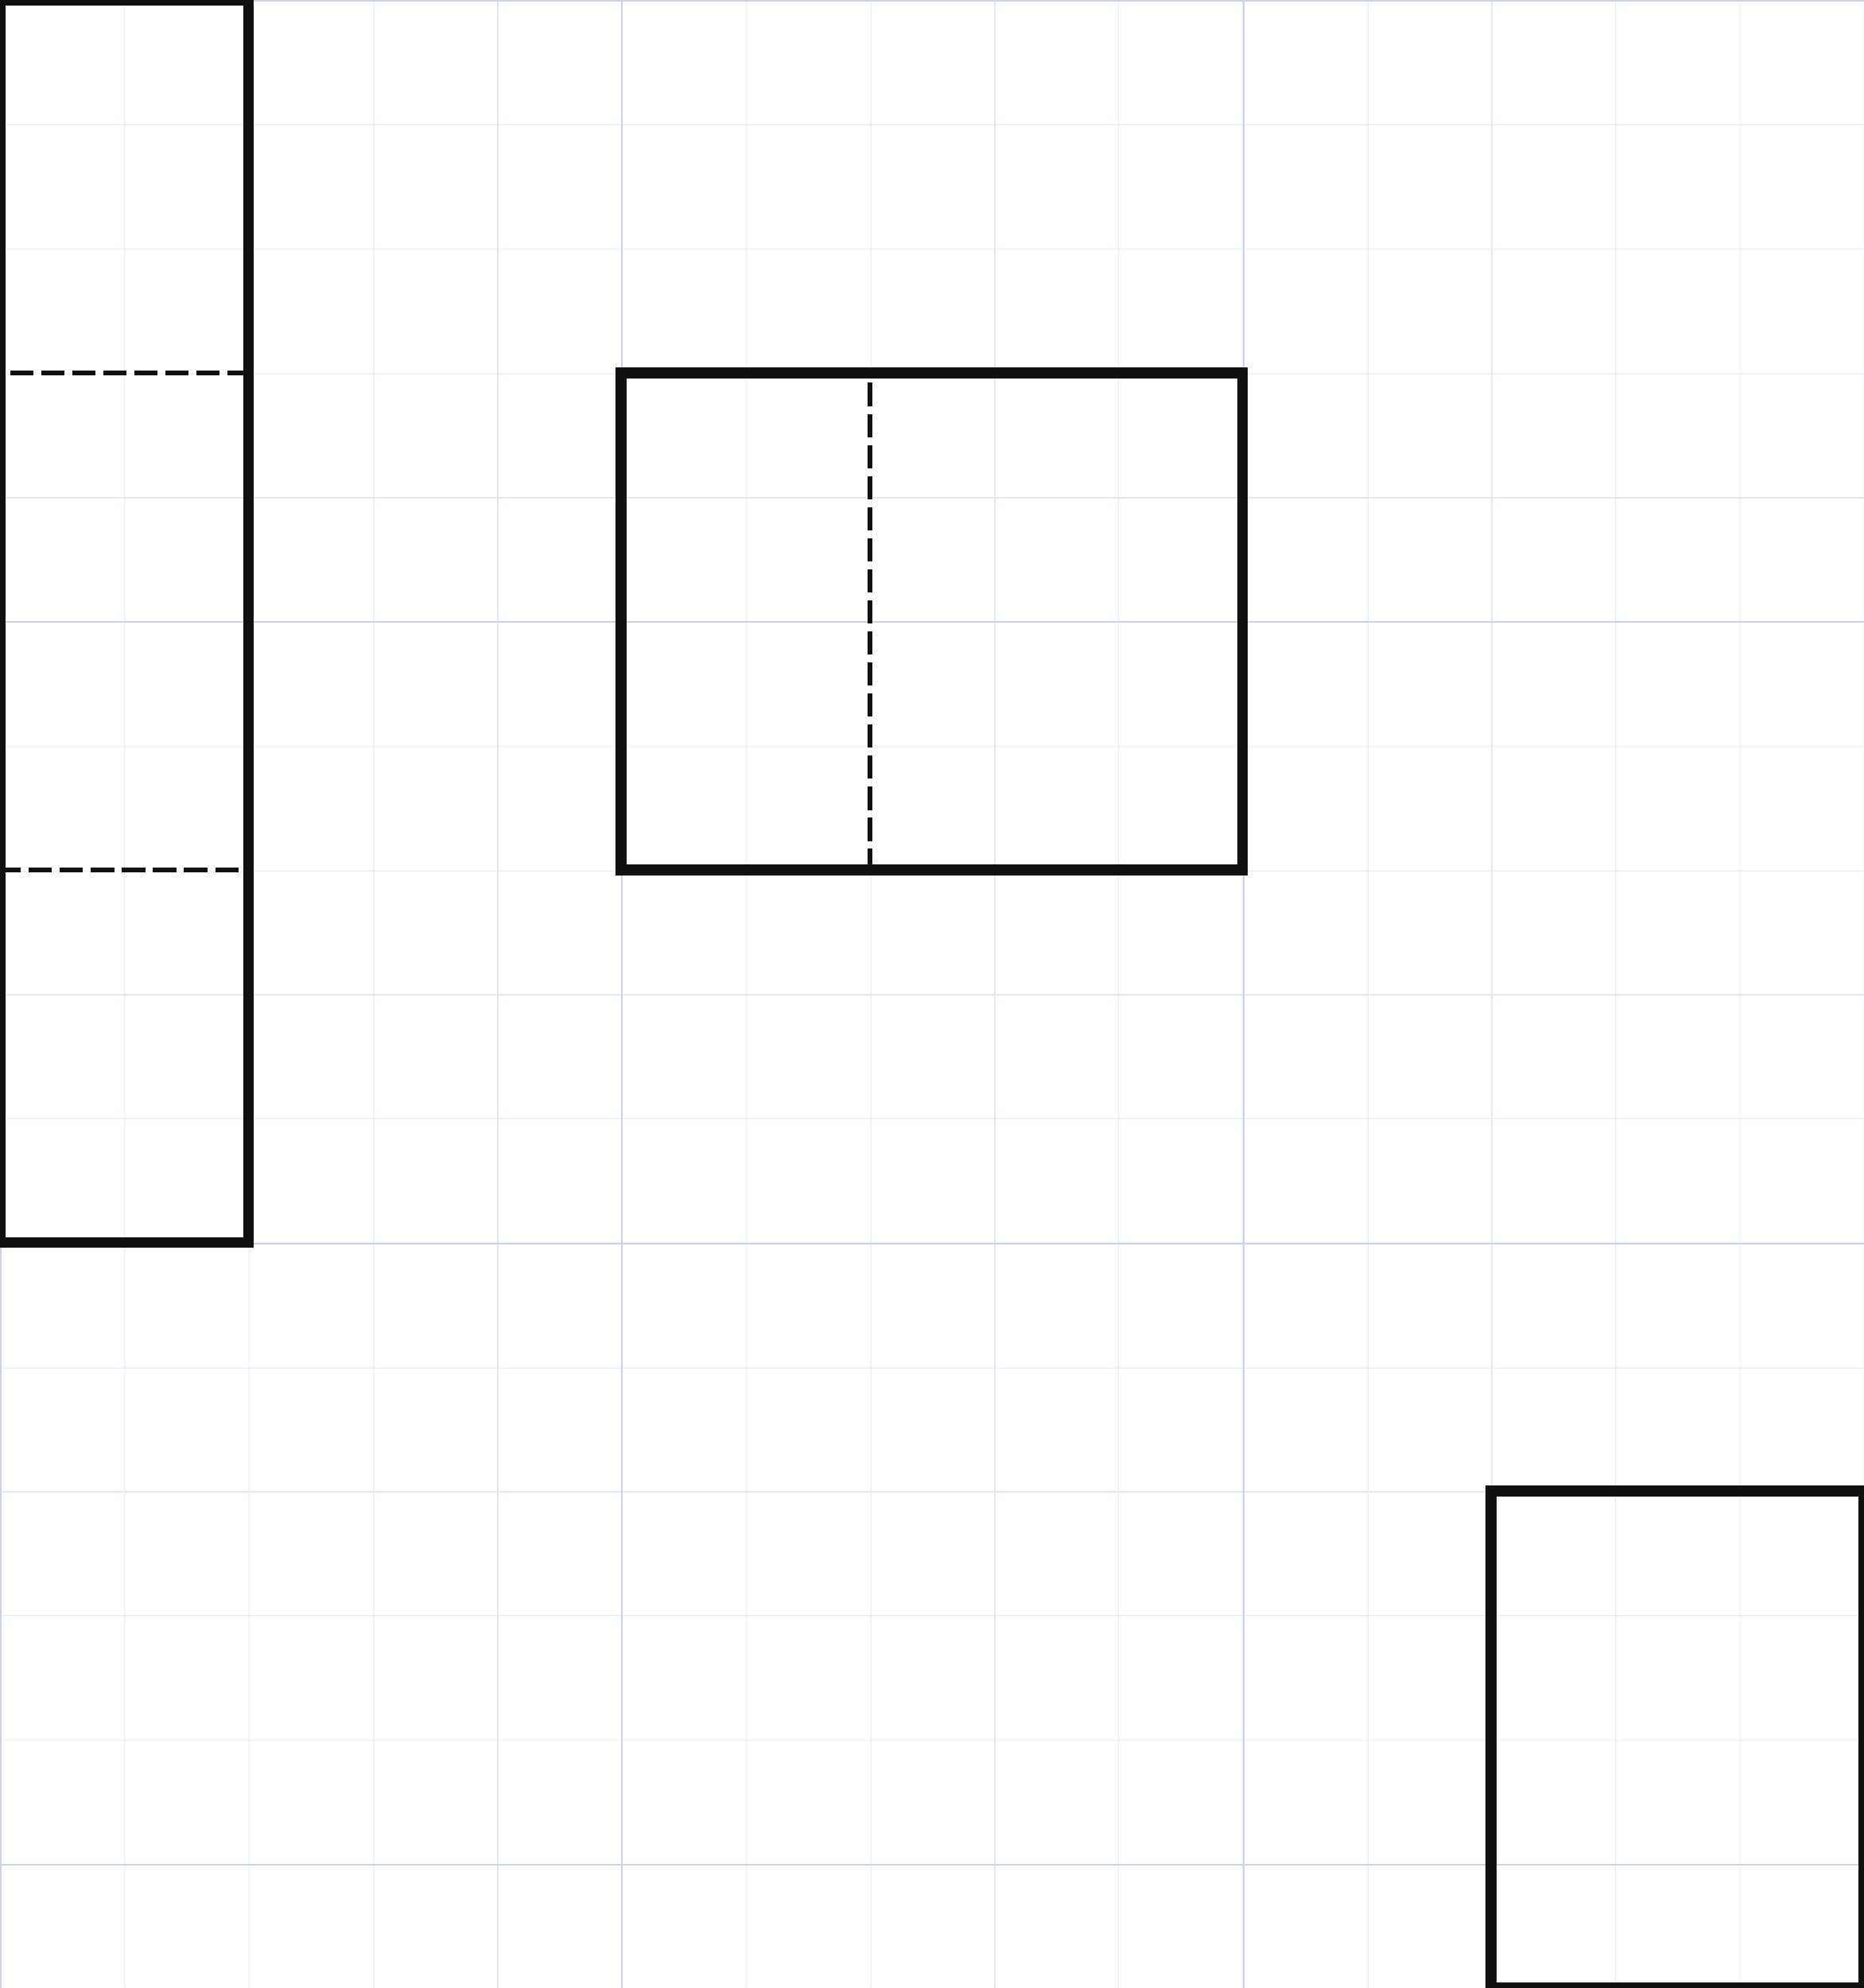
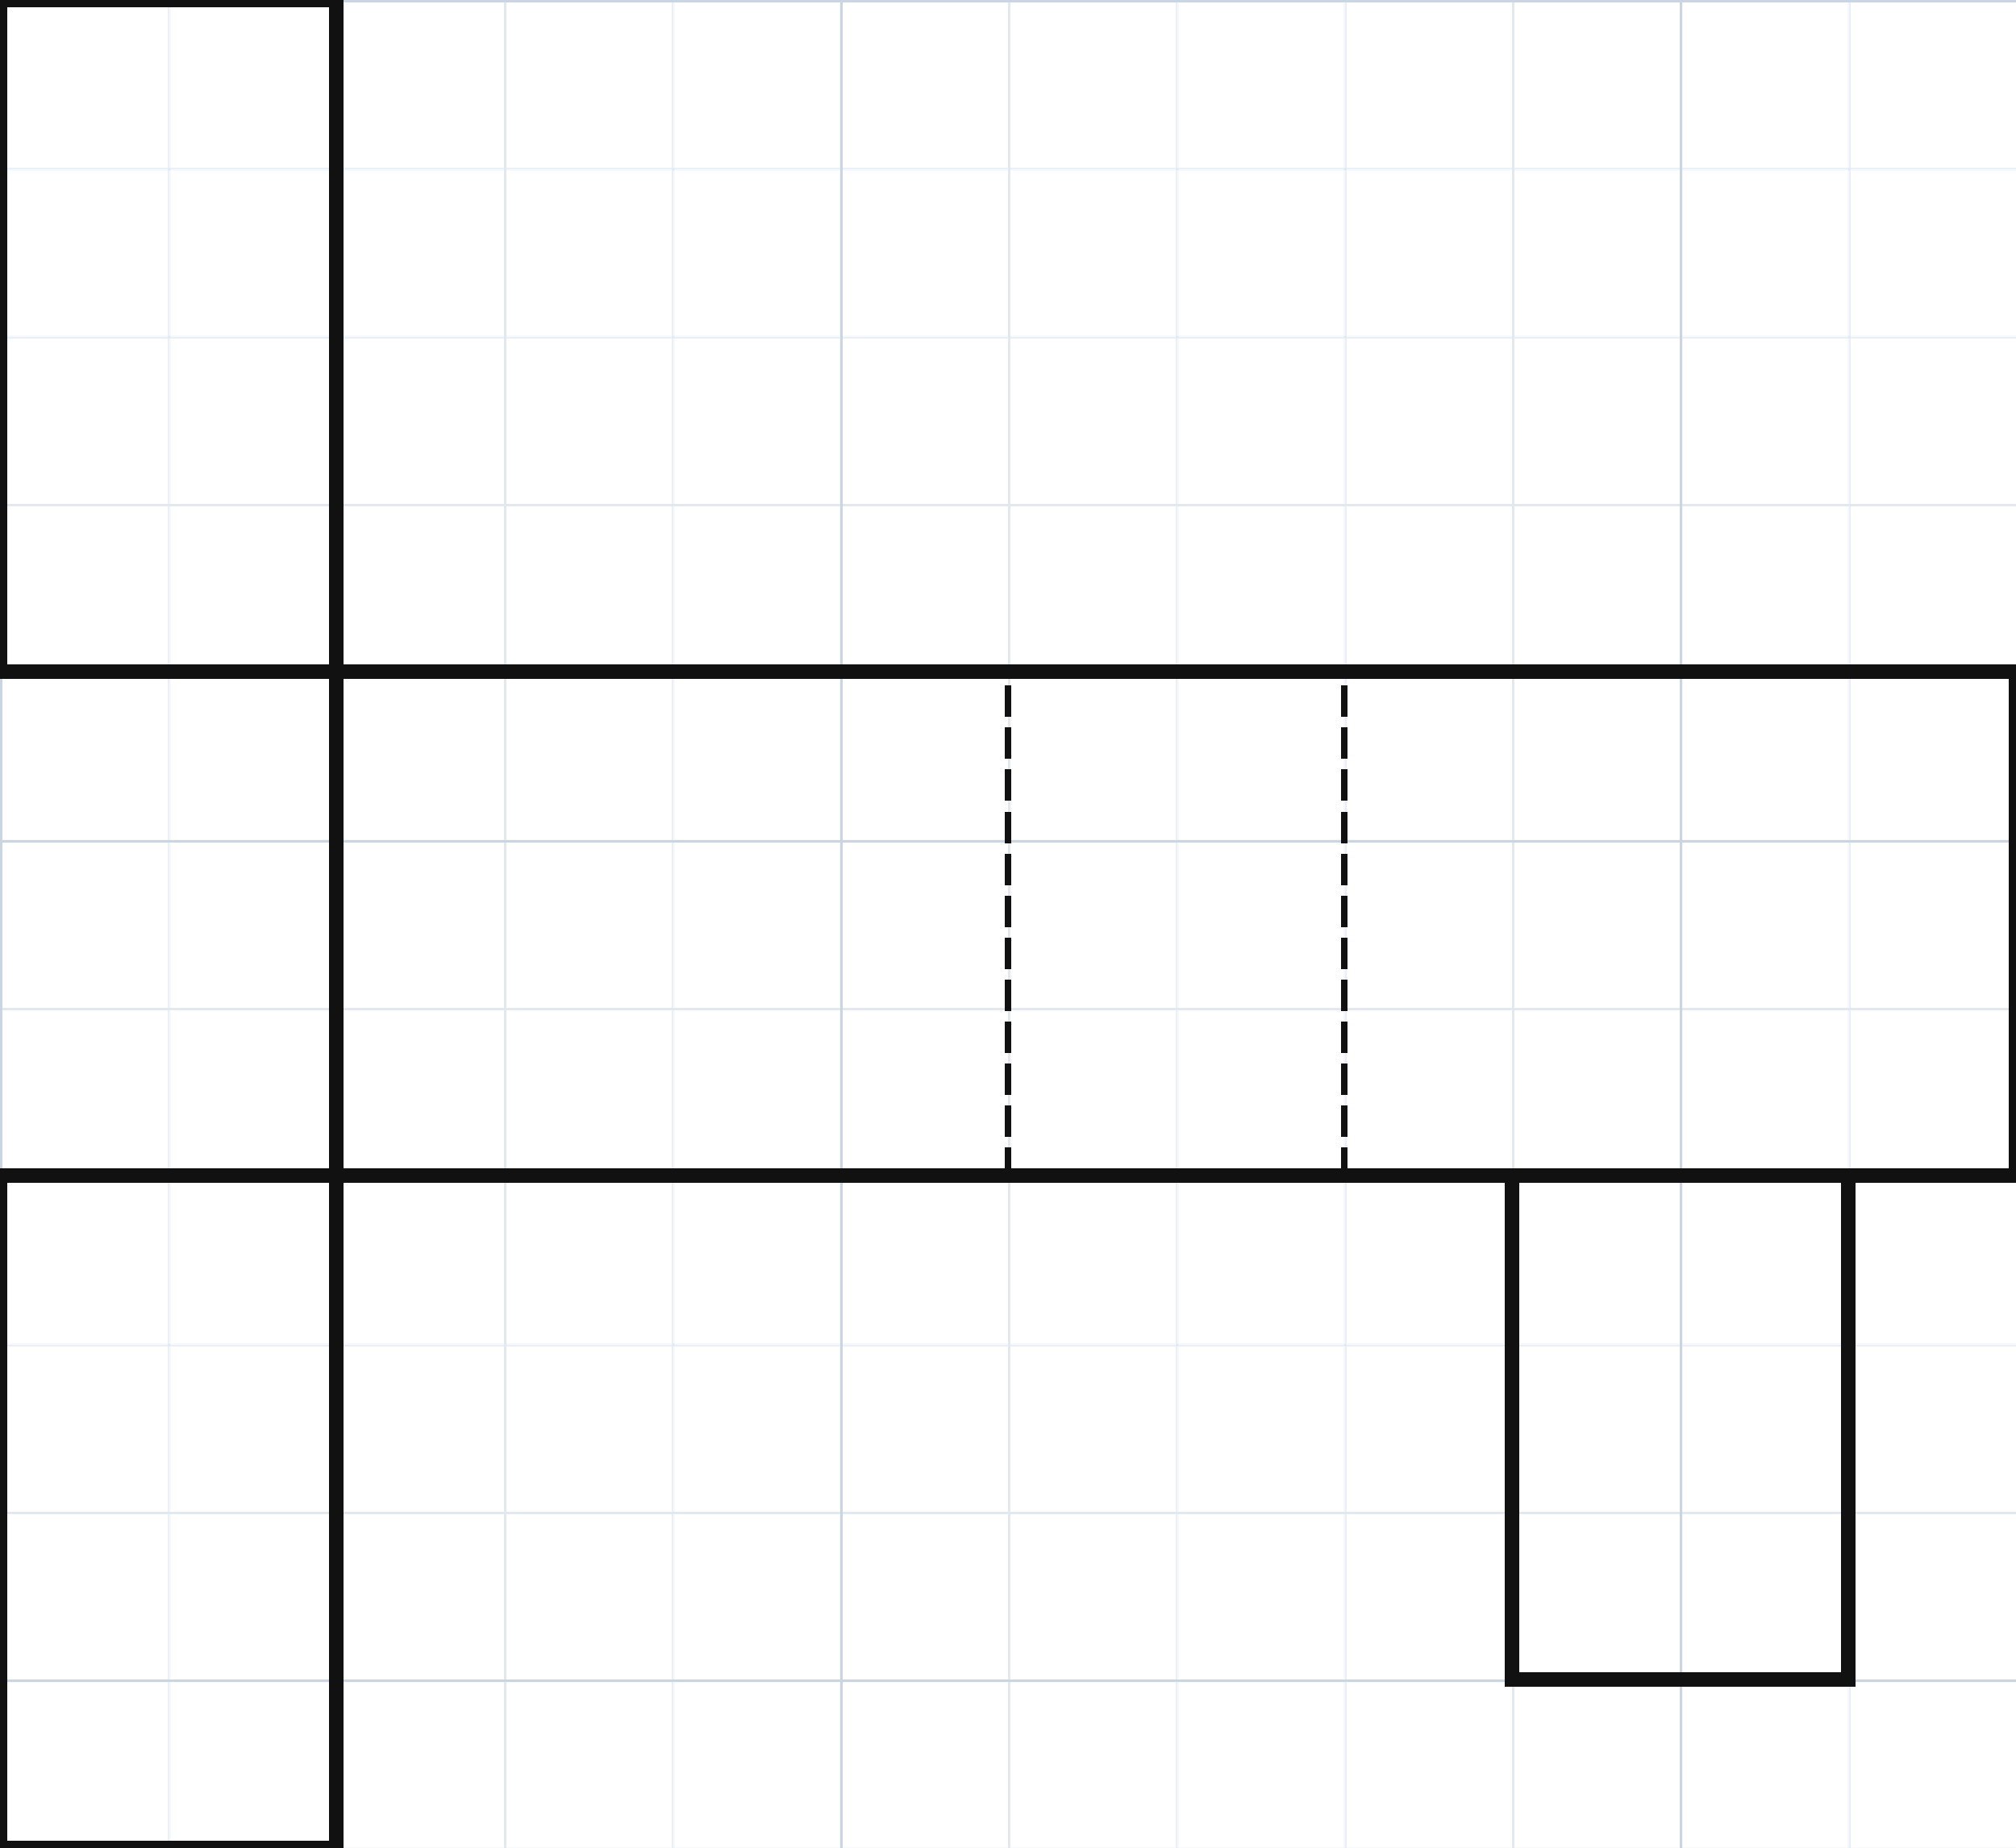
- <svg xmlns="http://www.w3.org/2000/svg" width="600" height="640" viewBox="0 0 600 640" shape-rendering="crispEdges">
+ <svg xmlns="http://www.w3.org/2000/svg" width="480" height="440" viewBox="0 0 480 440" shape-rendering="crispEdges">
  <defs>
    <pattern id="gridMinor" width="40" height="40" patternUnits="userSpaceOnUse">
      <path d="M 40 0 L 0 0 0 40" fill="none" stroke="#e2e8f0" stroke-width="1" />
    </pattern>
    <pattern id="gridMajor" width="200" height="200" patternUnits="userSpaceOnUse">
      <path d="M 200 0 L 0 0 0 200" fill="none" stroke="#cbd5e1" stroke-width="1" />
    </pattern>
  </defs>
  <rect width="100%" height="100%" fill="white" />
  <rect width="100%" height="100%" fill="url(#gridMinor)" />
  <rect width="100%" height="100%" fill="url(#gridMajor)" />
-   <line x1="80" y1="120" x2="0" y2="120" stroke="#111111" stroke-width="1.5" stroke-linecap="square" stroke-dasharray="6 4" />
-   <line x1="80" y1="120" x2="80" y2="280" stroke="#111111" stroke-width="3.5" stroke-linecap="square" />
-   <line x1="0" y1="280" x2="80" y2="280" stroke="#111111" stroke-width="1.5" stroke-linecap="square" stroke-dasharray="6 4" />
-   <line x1="0" y1="280" x2="0" y2="120" stroke="#111111" stroke-width="3.5" stroke-linecap="square" />
-   <line x1="480" y1="480" x2="600" y2="480" stroke="#111111" stroke-width="3.5" stroke-linecap="square" />
-   <line x1="600" y1="480" x2="600" y2="640" stroke="#111111" stroke-width="3.5" stroke-linecap="square" />
-   <line x1="600" y1="640" x2="480" y2="640" stroke="#111111" stroke-width="3.5" stroke-linecap="square" />
-   <line x1="480" y1="640" x2="480" y2="480" stroke="#111111" stroke-width="3.5" stroke-linecap="square" />
-   <line x1="200" y1="120" x2="280" y2="120" stroke="#111111" stroke-width="3.5" stroke-linecap="square" />
-   <line x1="280" y1="280" x2="280" y2="120" stroke="#111111" stroke-width="1.5" stroke-linecap="square" stroke-dasharray="6 4" />
-   <line x1="280" y1="280" x2="200" y2="280" stroke="#111111" stroke-width="3.5" stroke-linecap="square" />
-   <line x1="200" y1="280" x2="200" y2="120" stroke="#111111" stroke-width="3.5" stroke-linecap="square" />
-   <line x1="280" y1="120" x2="400" y2="120" stroke="#111111" stroke-width="3.5" stroke-linecap="square" />
-   <line x1="400" y1="120" x2="400" y2="280" stroke="#111111" stroke-width="3.5" stroke-linecap="square" />
-   <line x1="400" y1="280" x2="280" y2="280" stroke="#111111" stroke-width="3.5" stroke-linecap="square" />
+   <line x1="80" y1="160" x2="240" y2="160" stroke="#111111" stroke-width="3.5" stroke-linecap="square" />
+   <line x1="240" y1="280" x2="240" y2="160" stroke="#111111" stroke-width="1.5" stroke-linecap="square" stroke-dasharray="6 4" />
+   <line x1="240" y1="280" x2="80" y2="280" stroke="#111111" stroke-width="3.5" stroke-linecap="square" />
+   <line x1="80" y1="280" x2="80" y2="160" stroke="#111111" stroke-width="3.5" stroke-linecap="square" />
+   <line x1="240" y1="160" x2="320" y2="160" stroke="#111111" stroke-width="3.5" stroke-linecap="square" />
+   <line x1="320" y1="280" x2="320" y2="160" stroke="#111111" stroke-width="1.5" stroke-linecap="square" stroke-dasharray="6 4" />
+   <line x1="320" y1="280" x2="240" y2="280" stroke="#111111" stroke-width="3.5" stroke-linecap="square" />
+   <line x1="320" y1="160" x2="480" y2="160" stroke="#111111" stroke-width="3.5" stroke-linecap="square" />
+   <line x1="480" y1="160" x2="480" y2="280" stroke="#111111" stroke-width="3.5" stroke-linecap="square" />
+   <line x1="480" y1="280" x2="320" y2="280" stroke="#111111" stroke-width="3.5" stroke-linecap="square" />
  <line x1="0" y1="0" x2="80" y2="0" stroke="#111111" stroke-width="3.5" stroke-linecap="square" />
-   <line x1="80" y1="0" x2="80" y2="120" stroke="#111111" stroke-width="3.5" stroke-linecap="square" />
-   <line x1="0" y1="120" x2="0" y2="0" stroke="#111111" stroke-width="3.5" stroke-linecap="square" />
-   <line x1="80" y1="280" x2="80" y2="400" stroke="#111111" stroke-width="3.5" stroke-linecap="square" />
-   <line x1="80" y1="400" x2="0" y2="400" stroke="#111111" stroke-width="3.5" stroke-linecap="square" />
-   <line x1="0" y1="400" x2="0" y2="280" stroke="#111111" stroke-width="3.5" stroke-linecap="square" />
+   <line x1="80" y1="0" x2="80" y2="160" stroke="#111111" stroke-width="3.5" stroke-linecap="square" />
+   <line x1="80" y1="160" x2="0" y2="160" stroke="#111111" stroke-width="3.5" stroke-linecap="square" />
+   <line x1="0" y1="160" x2="0" y2="0" stroke="#111111" stroke-width="3.5" stroke-linecap="square" />
+   <line x1="0" y1="280" x2="80" y2="280" stroke="#111111" stroke-width="3.5" stroke-linecap="square" />
+   <line x1="80" y1="280" x2="80" y2="440" stroke="#111111" stroke-width="3.5" stroke-linecap="square" />
+   <line x1="80" y1="440" x2="0" y2="440" stroke="#111111" stroke-width="3.5" stroke-linecap="square" />
+   <line x1="0" y1="440" x2="0" y2="280" stroke="#111111" stroke-width="3.5" stroke-linecap="square" />
+   <line x1="360" y1="280" x2="440" y2="280" stroke="#111111" stroke-width="3.5" stroke-linecap="square" />
+   <line x1="440" y1="280" x2="440" y2="400" stroke="#111111" stroke-width="3.5" stroke-linecap="square" />
+   <line x1="440" y1="400" x2="360" y2="400" stroke="#111111" stroke-width="3.5" stroke-linecap="square" />
+   <line x1="360" y1="400" x2="360" y2="280" stroke="#111111" stroke-width="3.5" stroke-linecap="square" />
</svg>
